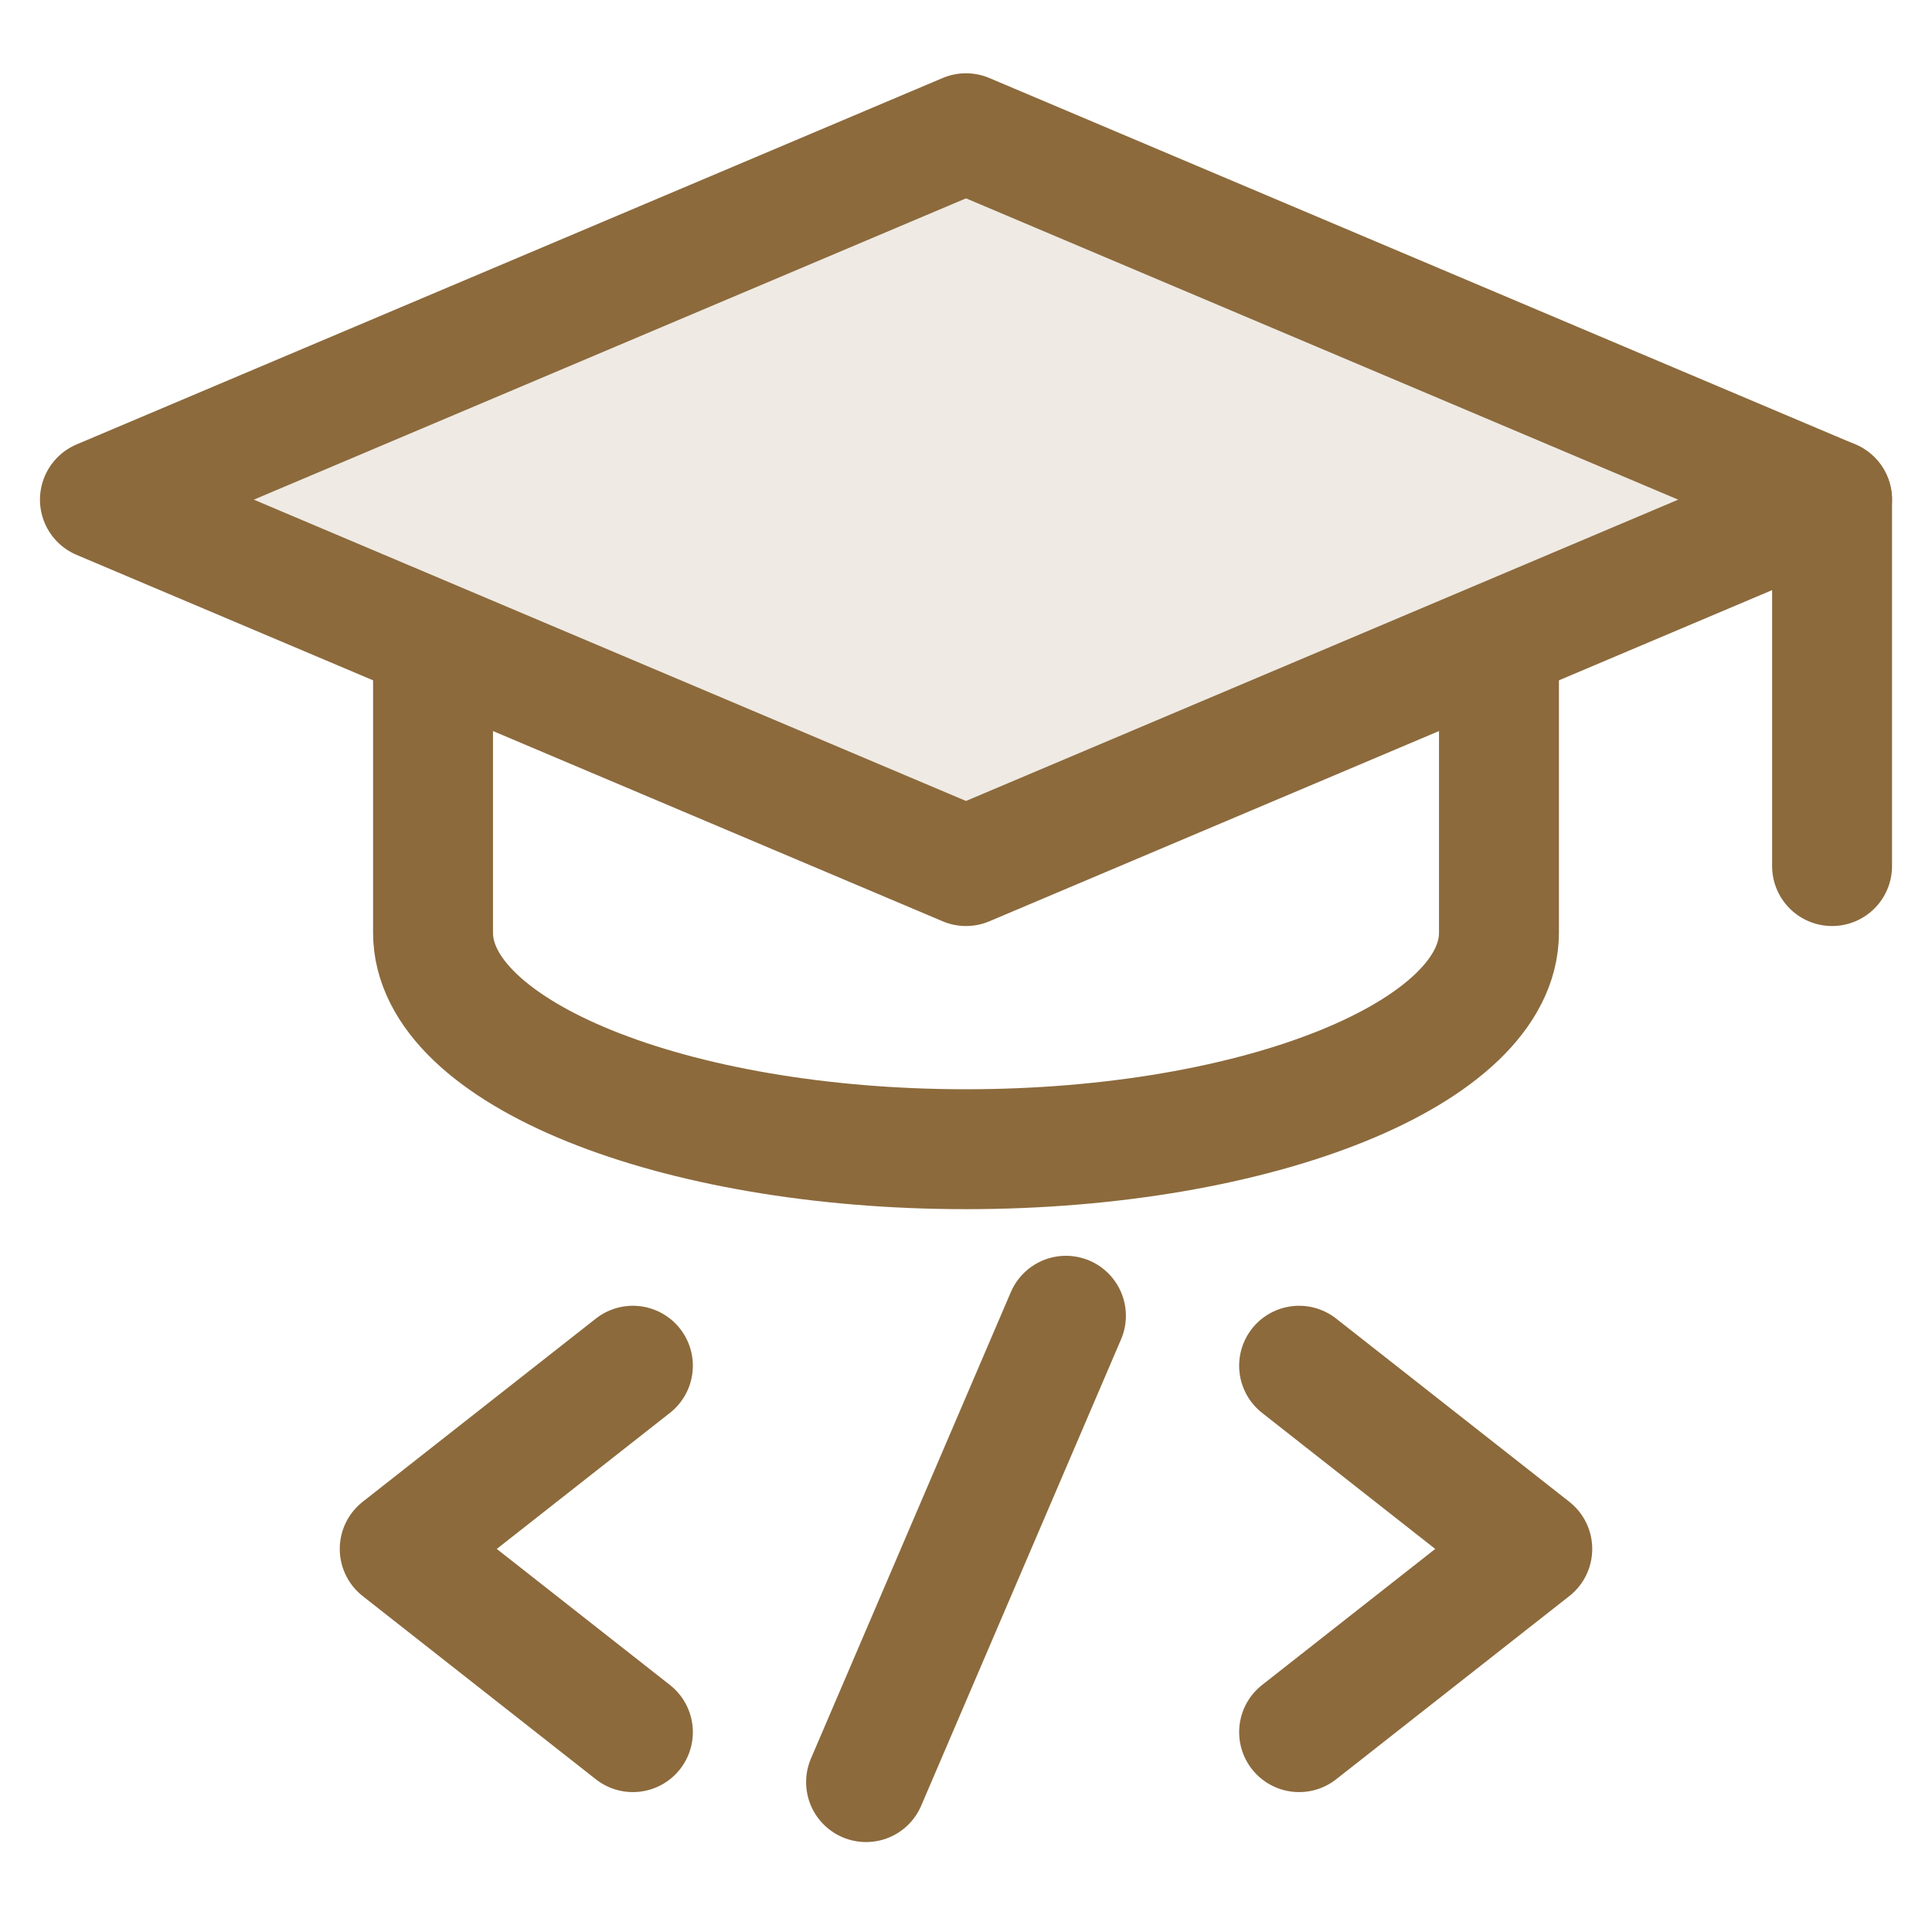
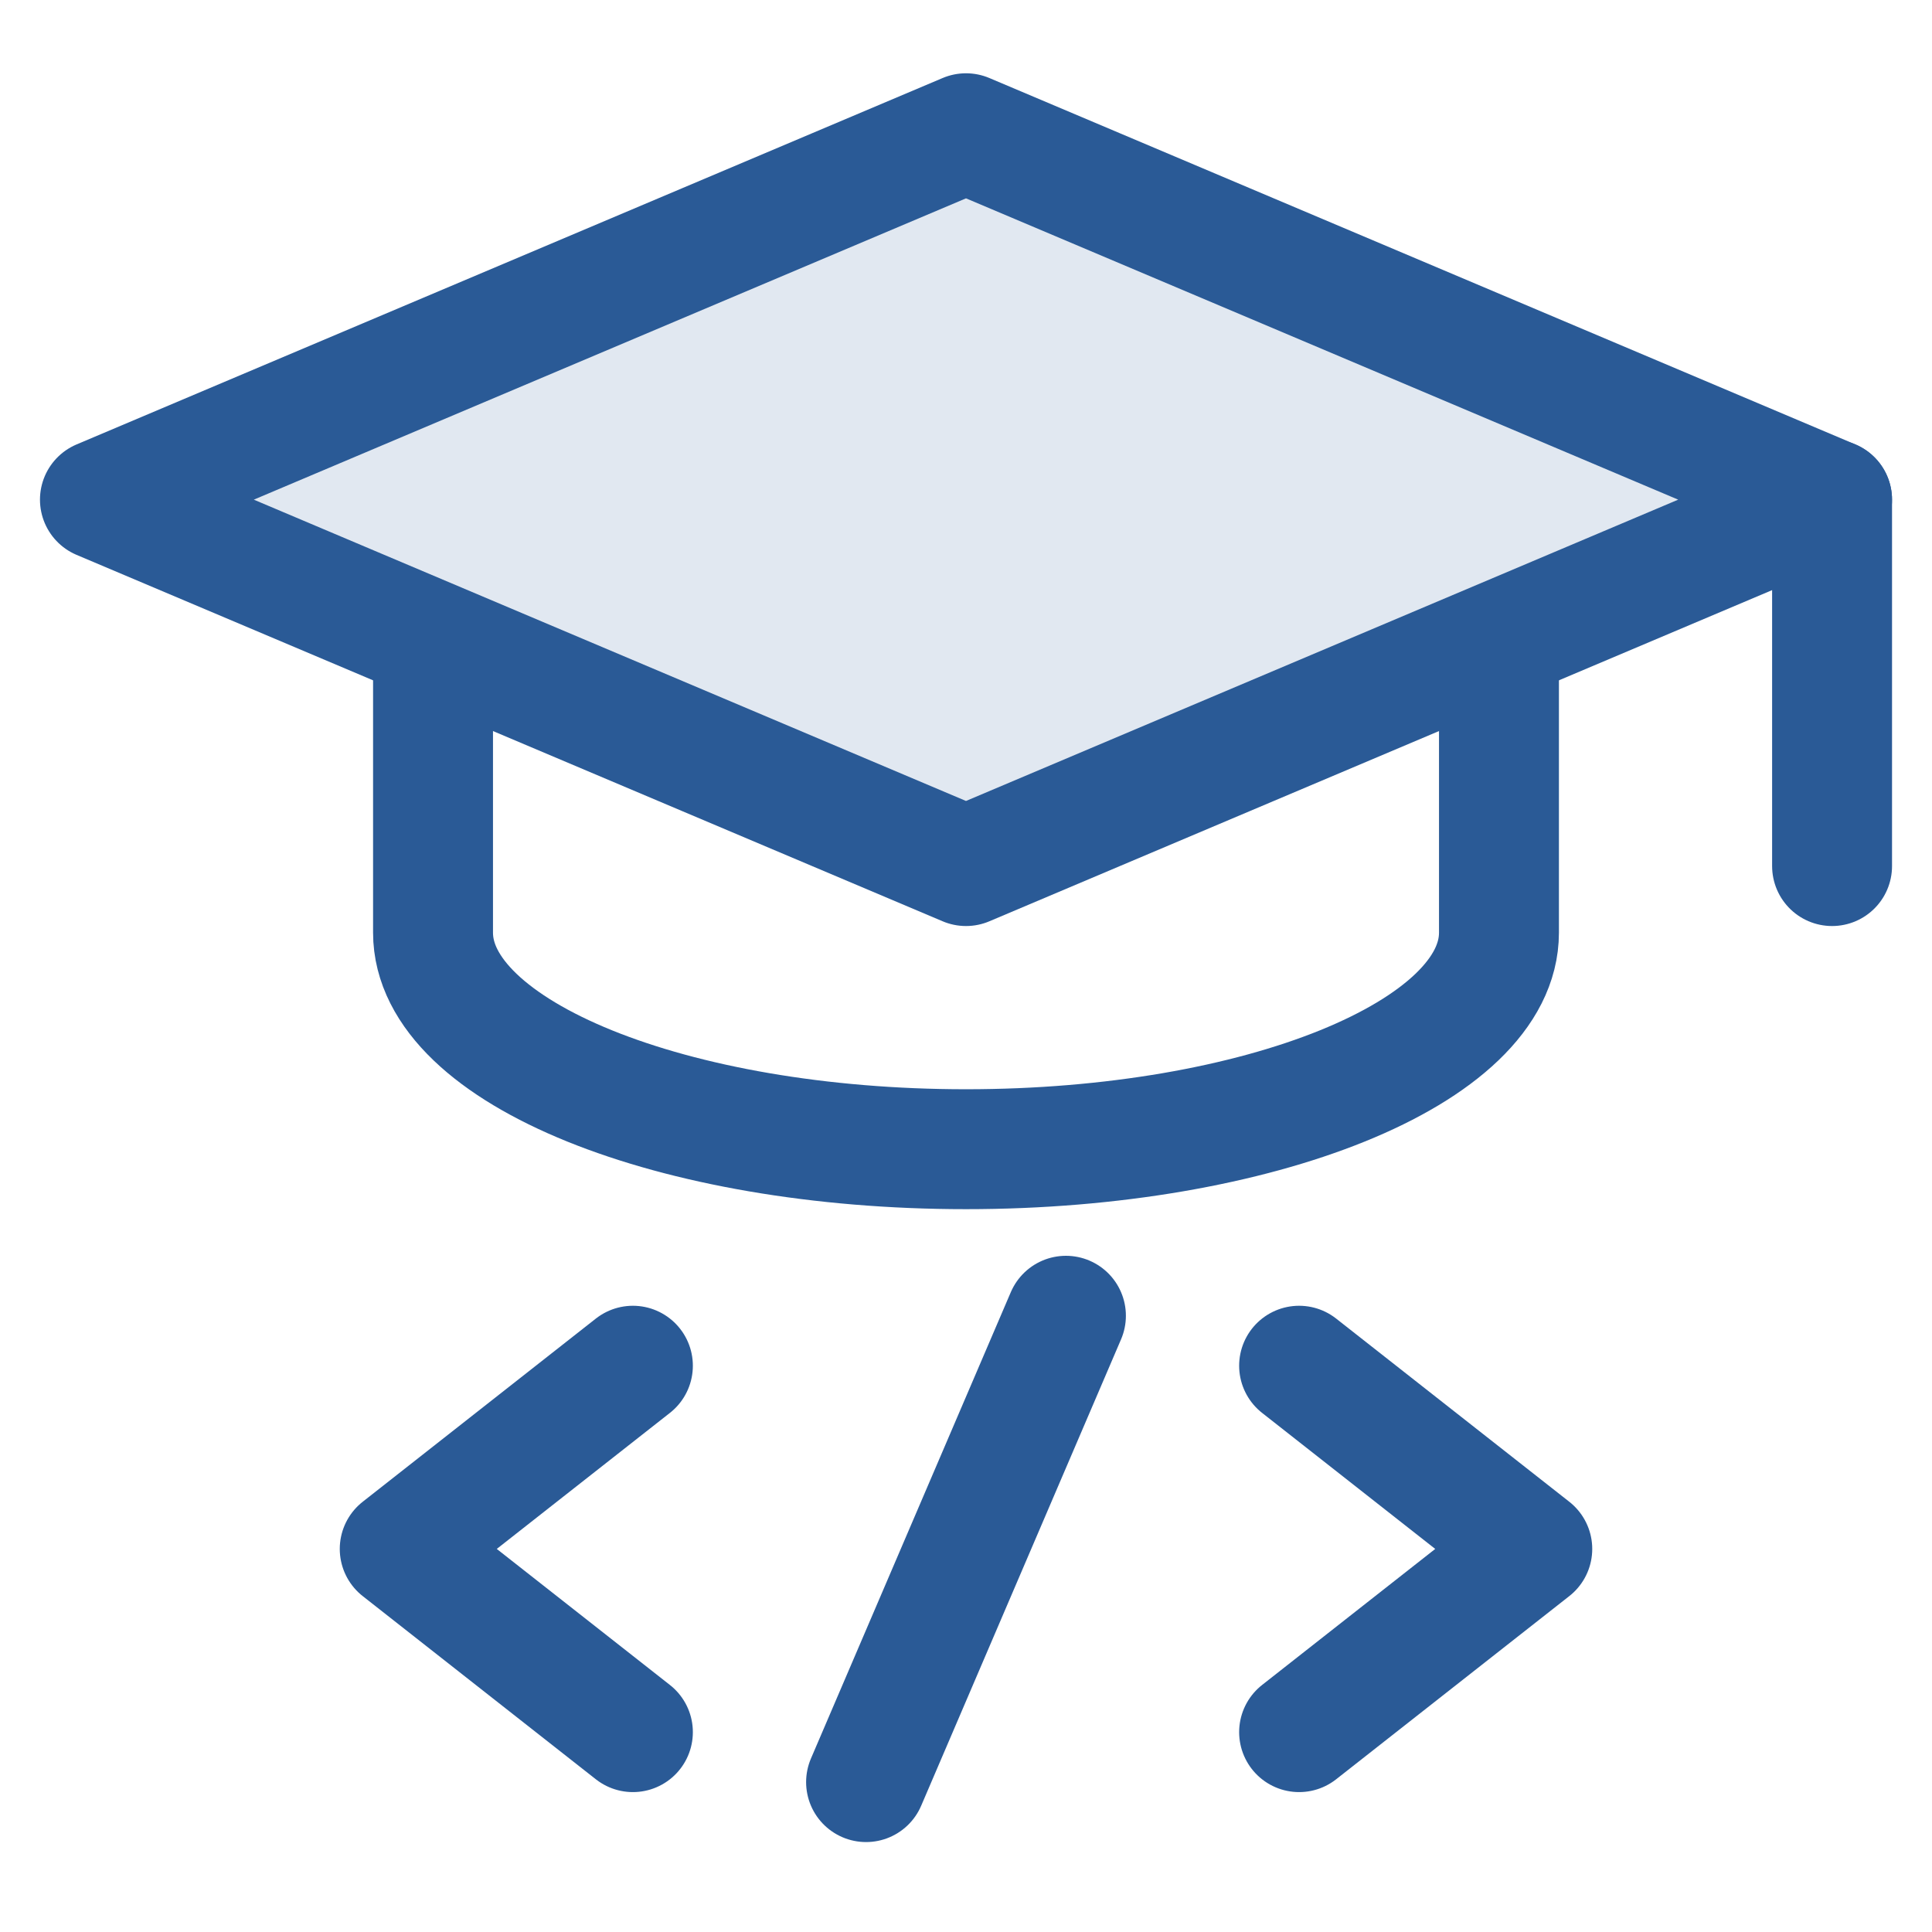
- <svg xmlns="http://www.w3.org/2000/svg" viewBox="3 4 58 58" fill="none" stroke="#8c6a3c" stroke-width="3.6" stroke-linecap="round" stroke-linejoin="round">
-   <path d="M32 8 6 19l26 11 26-11L32 8Z" fill="#8c6a3c" fill-opacity=".14" />
+ <svg xmlns="http://www.w3.org/2000/svg" viewBox="3 4 58 58" fill="none" stroke="#2a5a96" stroke-width="3.6" stroke-linecap="round" stroke-linejoin="round">
+   <path d="M32 8 6 19l26 11 26-11L32 8Z" fill="#2a5a96" fill-opacity=".14" />
  <path d="M16 23.5v8.5c0 3.6 7.2 6.5 16 6.5s16-2.9 16-6.5v-8.5" />
  <path d="M58 19v11" />
  <path d="M22 45l-7 5.5 7 5.5M42 45l7 5.5-7 5.5M35 43.5l-6 14" />
</svg>
